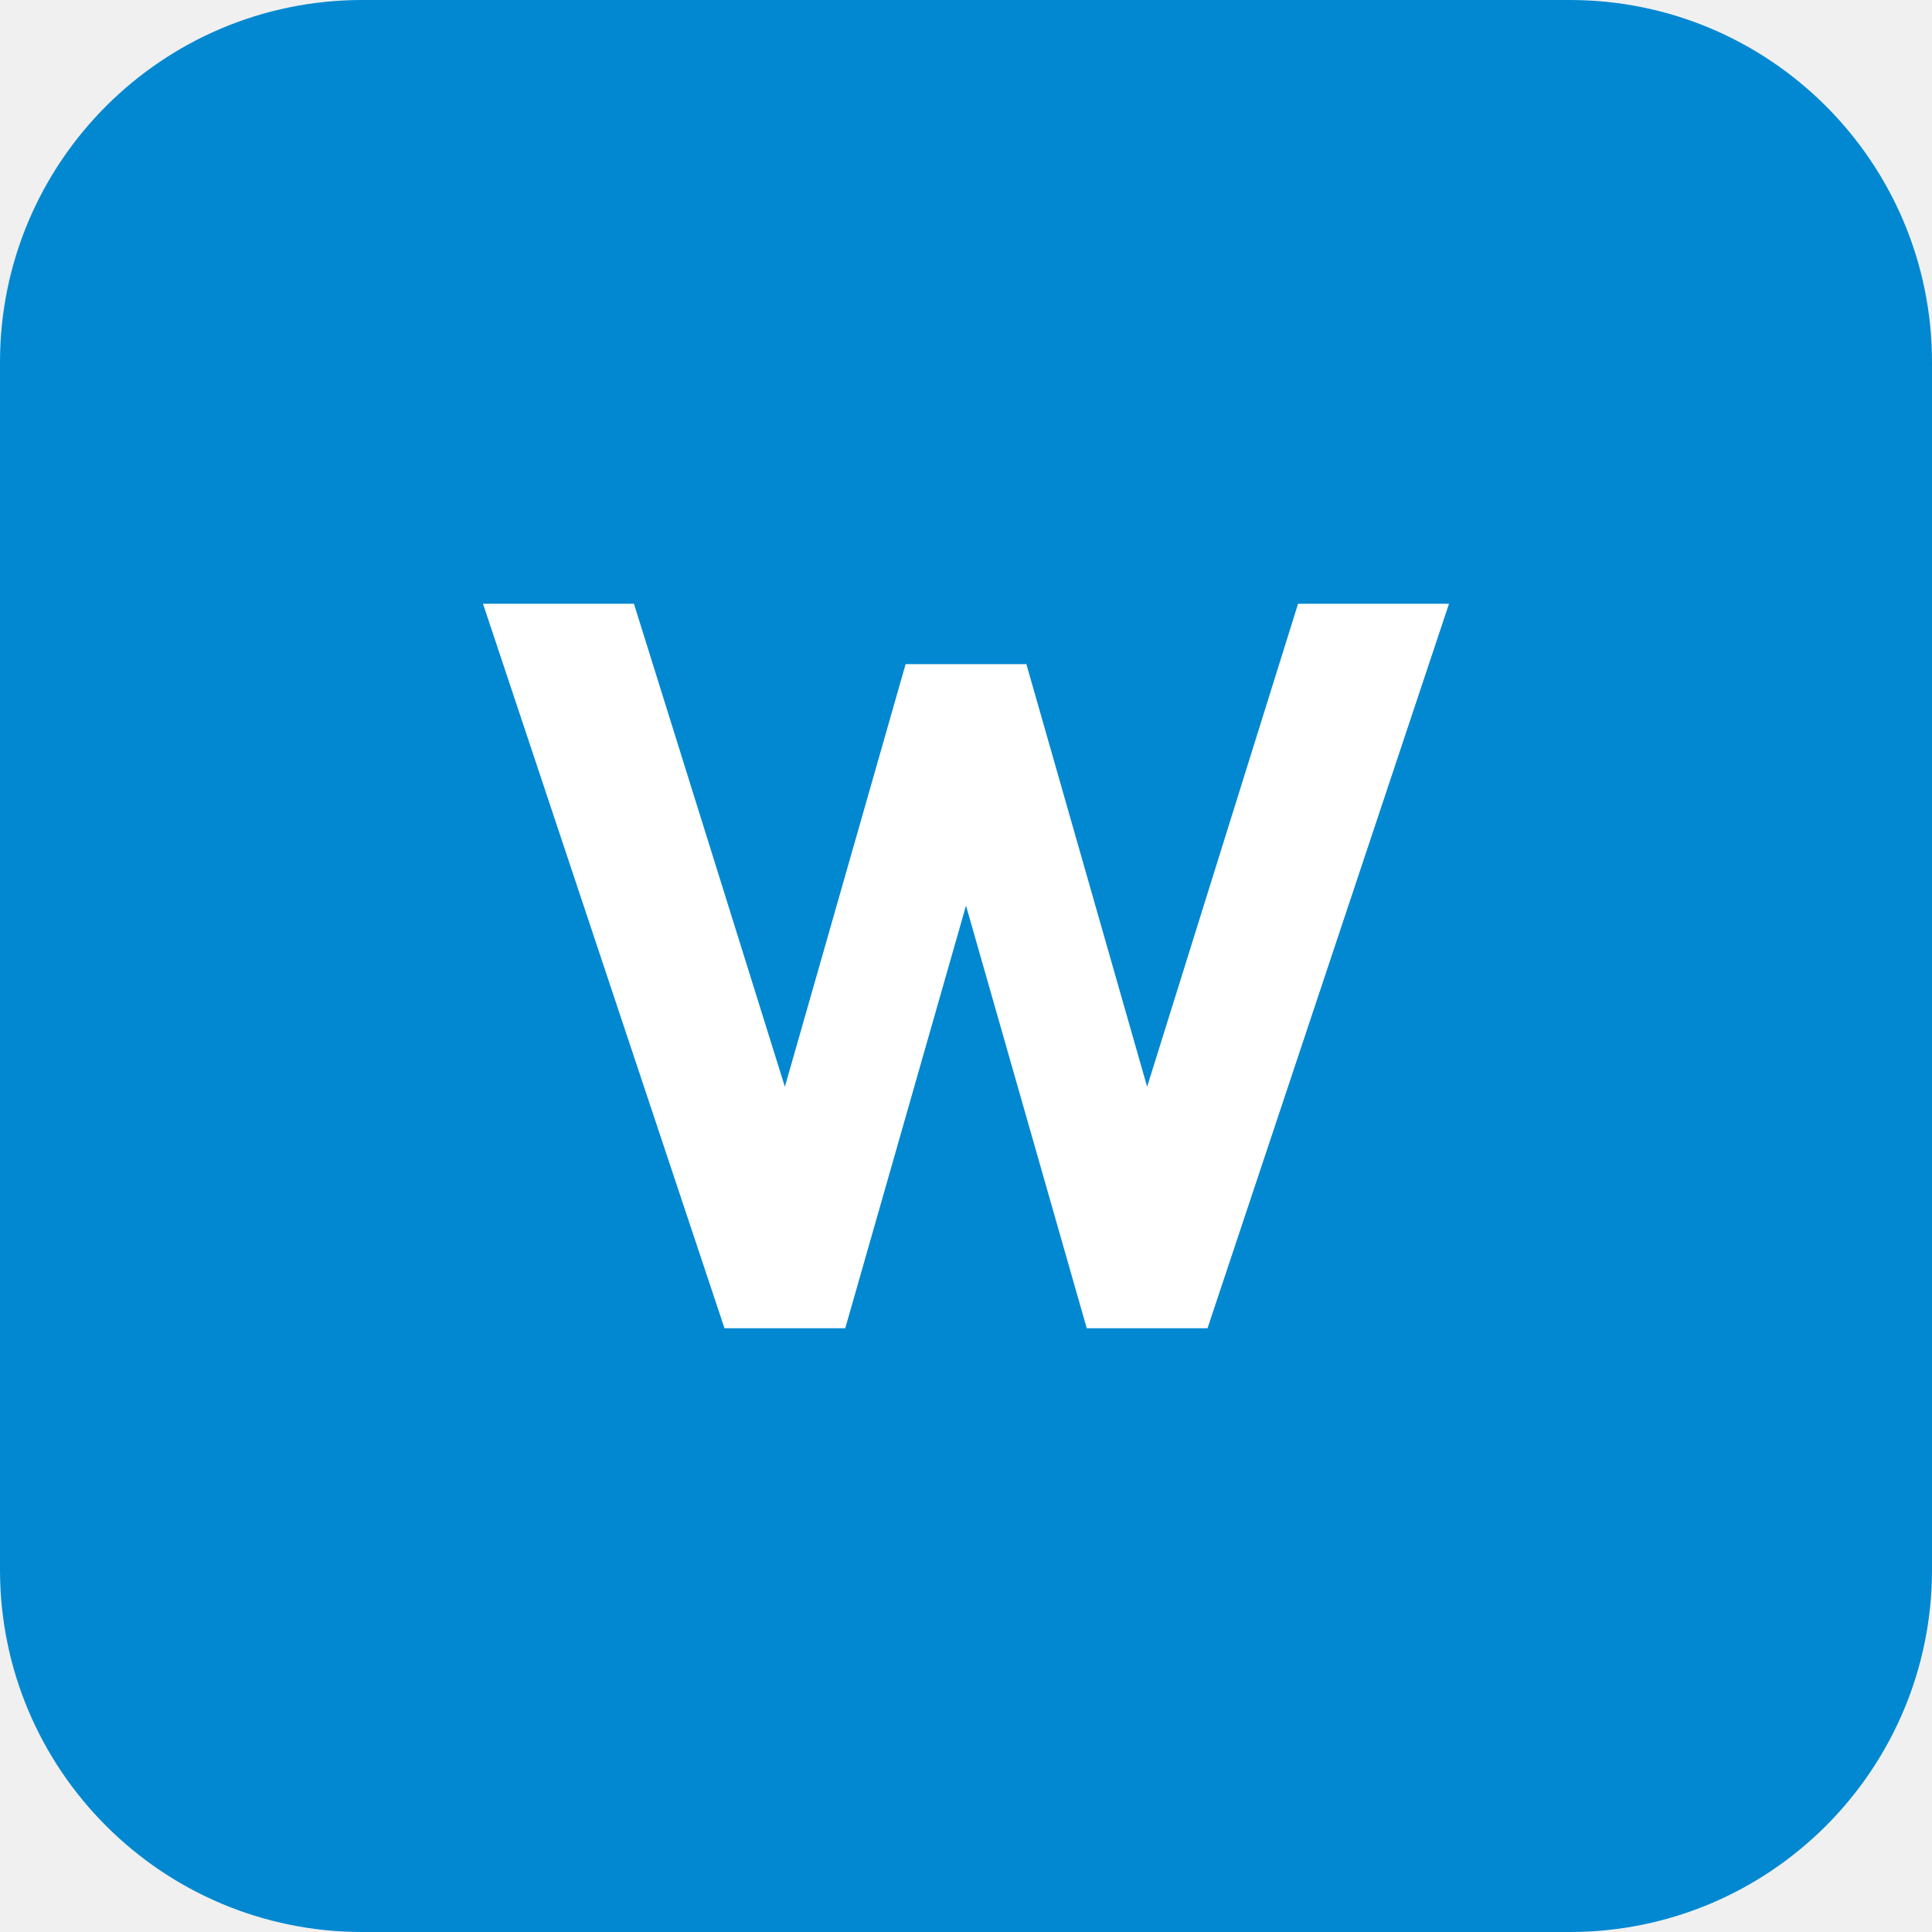
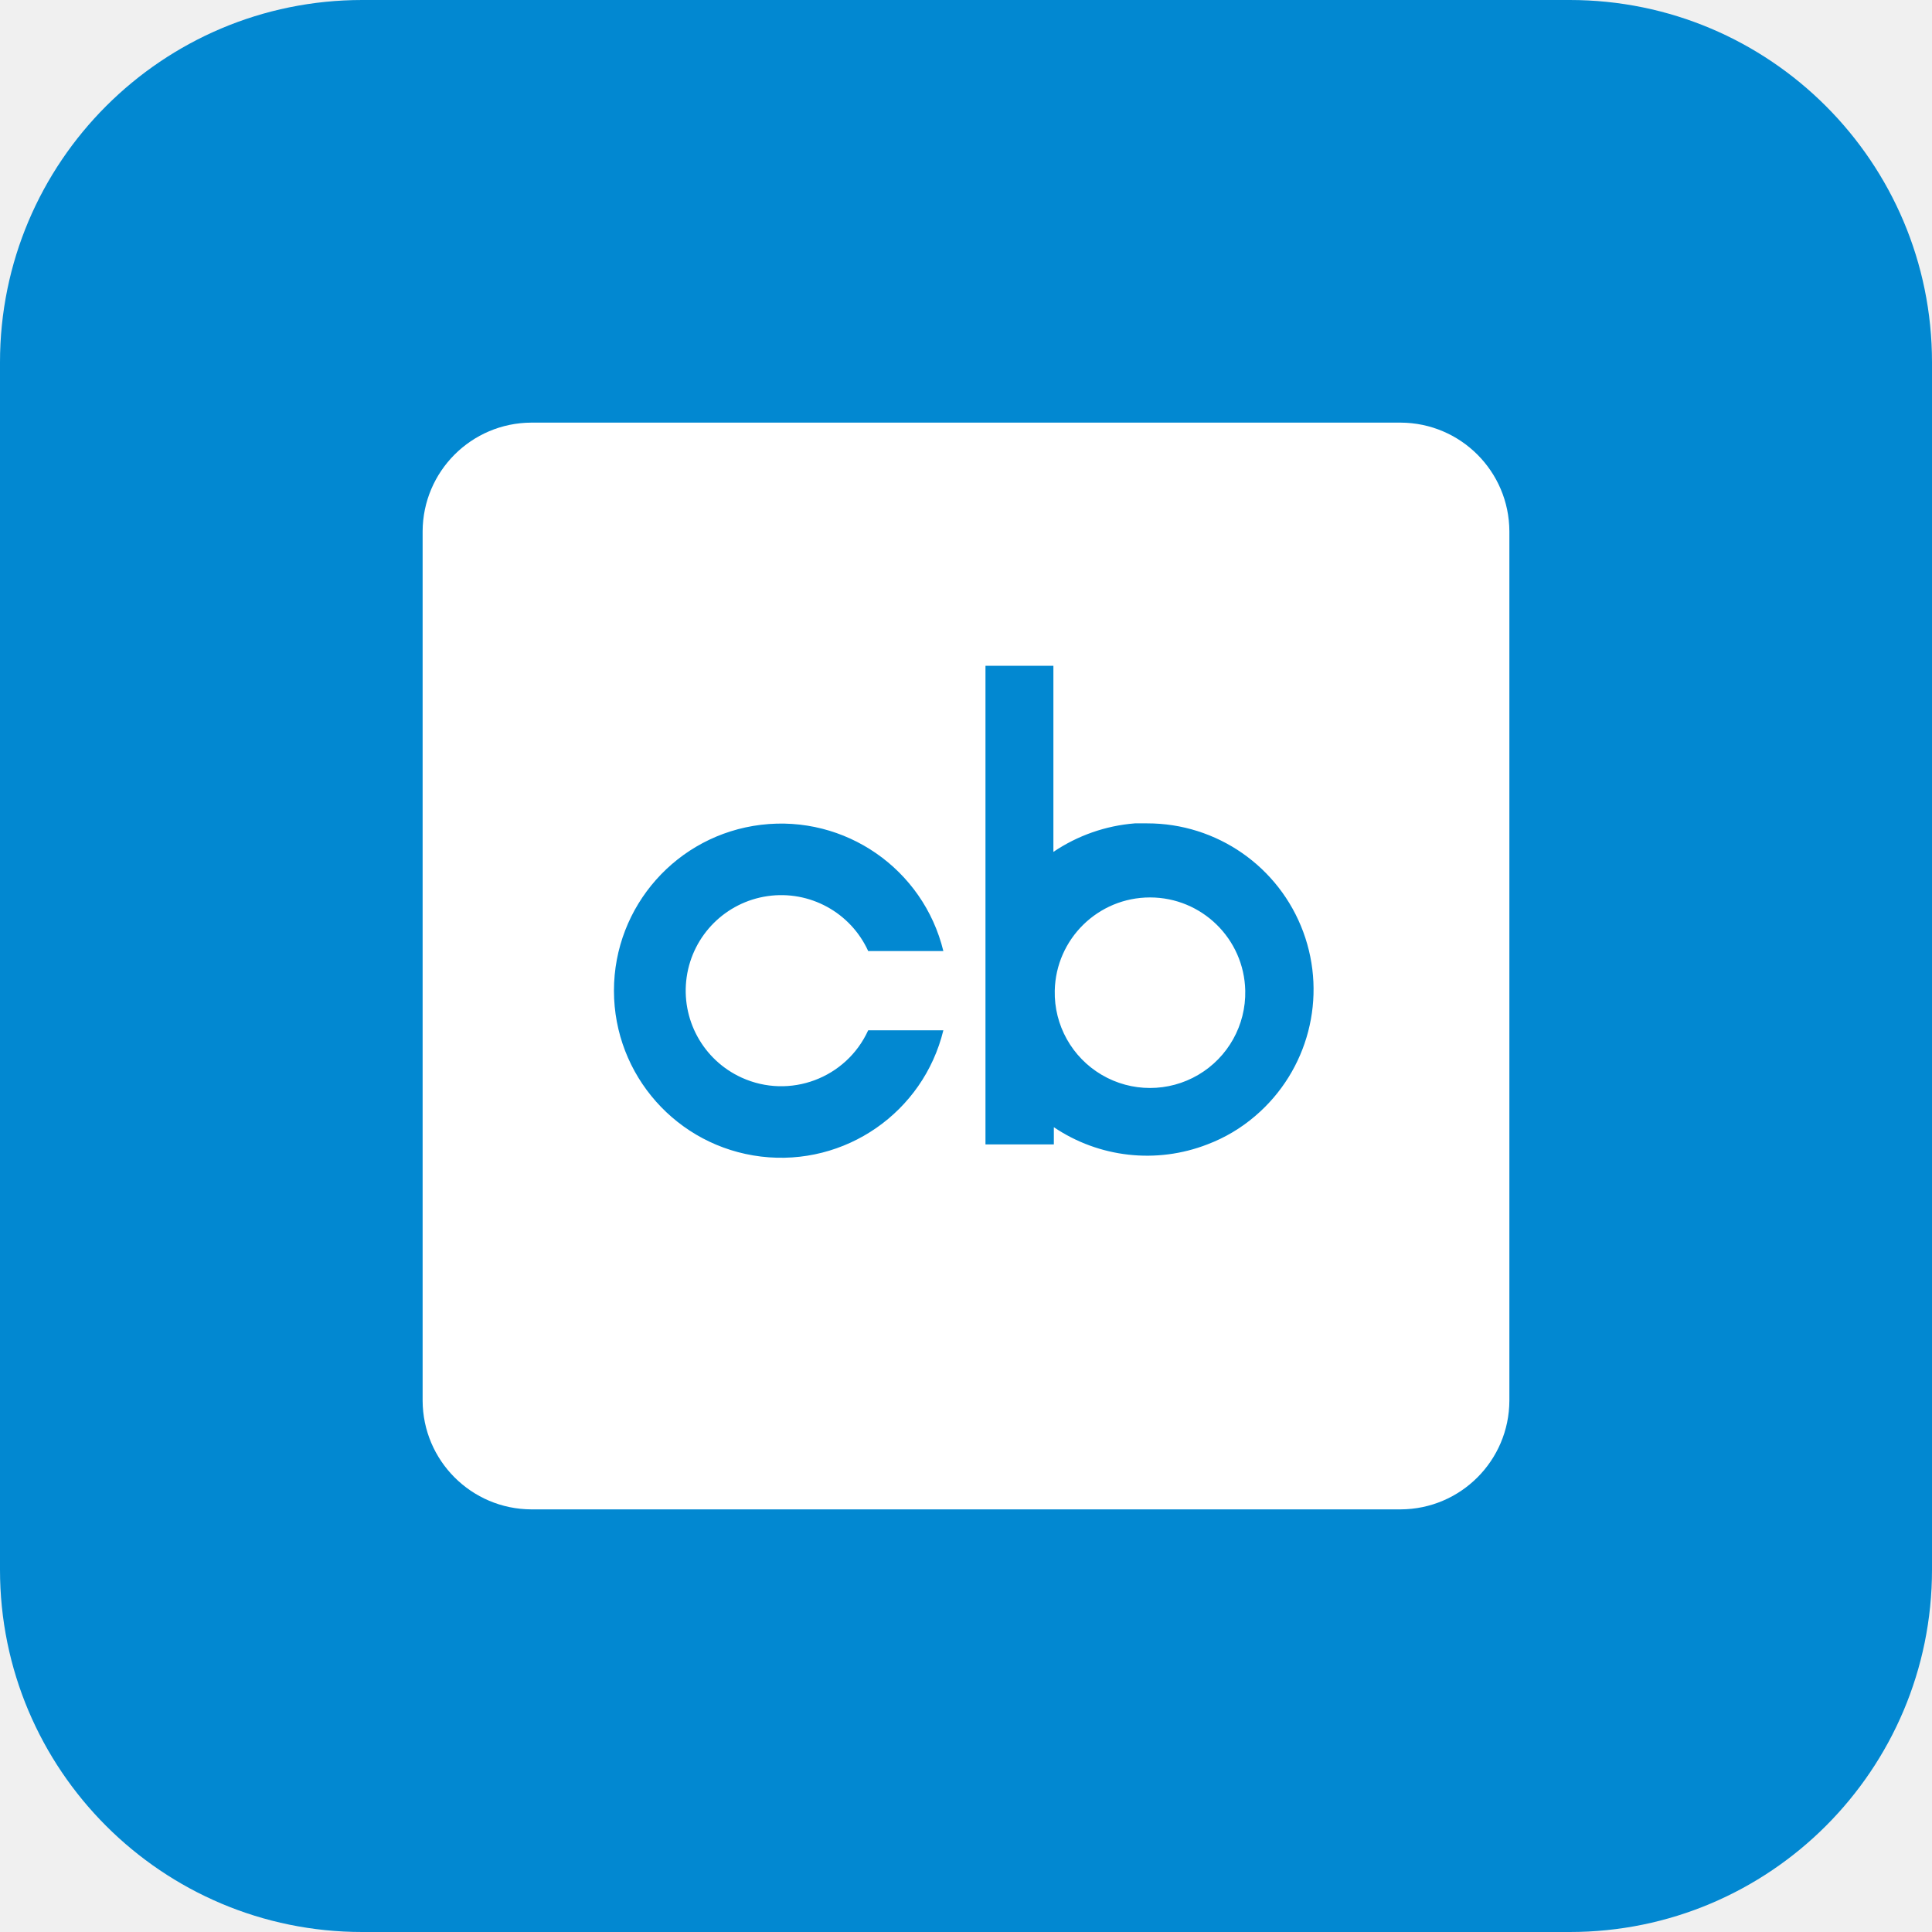
<svg xmlns="http://www.w3.org/2000/svg" viewBox="0 0 64 64" fill="none">
  <rect width="64" height="64" rx="12" fill="#0288D1" />
-   <path d="M16 20l8 24h4l4-14 4 14h4l8-24h-5l-5 16-4-14h-4l-4 14-5-16z" fill="white" />
+   <g transform="translate(14, 14) scale(1.5)" fill="white">
+     <path d="M21.6 0H2.4A2.41 2.41 0 0 0 0 2.4v19.2A2.41 2.41 0 0 0 2.4 24h19.2a2.41 2.41 0 0 0 2.4-2.4V2.4A2.41 2.41 0 0 0 21.6 0zM7.045 14.465A2.11 2.11 0 0 0 9.84 13.42h1.66a3.69 3.69 0 1 1 0-1.75H9.84a2.11 2.11 0 1 0-2.795 2.795zm11.345.845a3.55 3.55 0 0 1-1.06.63 3.68 3.68 0 0 1-3.39-.38v.38h-1.51V5.37h1.5v4.11a3.74 3.74 0 0 1 1.8-.63H16a3.67 3.67 0 0 1 2.39 6.46zm-.223-2.766a2.104 2.104 0 1 1-4.207 0 2.104 2.104 0 0 1 4.207 0z" />
+   </g>
</svg>
